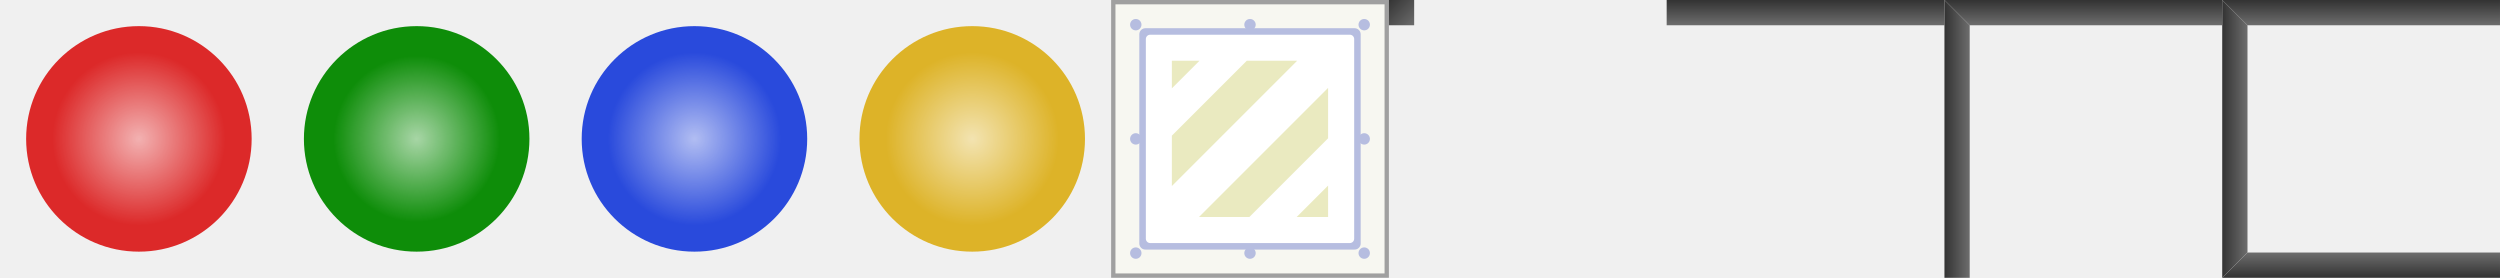
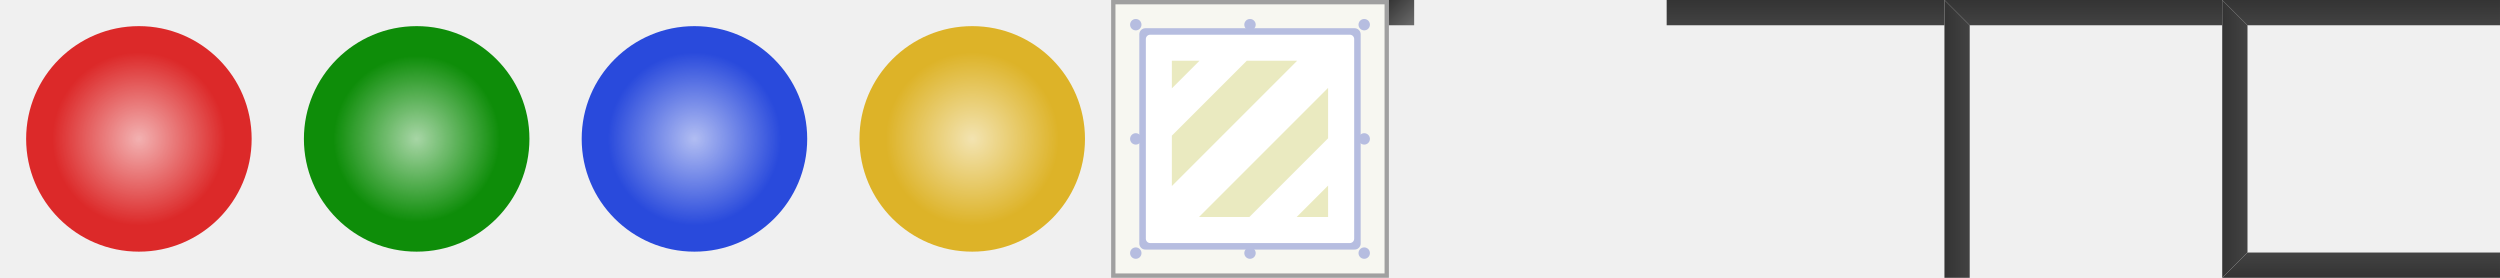
<svg xmlns="http://www.w3.org/2000/svg" xmlns:xlink="http://www.w3.org/1999/xlink" width="609.6mm" height="67.733mm" viewBox="0 0 609.6 67.733" version="1.1" id="svg8">
  <defs id="defs2">
+     <linearGradient id="linearGradient1803">
+       <stop id="stop1799" offset="0" style="stop-color:#424242;stop-opacity:1" />
+       <stop id="stop1801" offset="1" style="stop-color:#343434;stop-opacity:1" />
+     </linearGradient>
    <linearGradient id="linearGradient1314">
      <stop style="stop-color:#6c6c6c;stop-opacity:1" offset="0" id="stop1310" />
      <stop style="stop-color:#343434;stop-opacity:1" offset="1" id="stop1312" />
    </linearGradient>
    <linearGradient id="linearGradient4921">
      <stop id="stop4917" offset="0" style="stop-color:#ffffff;stop-opacity:0.636" />
      <stop id="stop4919" offset="1" style="stop-color:#ffffff;stop-opacity:0" />
    </linearGradient>
    <radialGradient xlink:href="#linearGradient4921" id="radialGradient4793" cx="14.338" cy="5.603" fx="14.338" fy="5.603" r="2.635" gradientUnits="userSpaceOnUse" />
    <radialGradient xlink:href="#linearGradient4921" id="radialGradient4793-3" cx="14.338" cy="5.603" fx="14.338" fy="5.603" r="2.635" gradientUnits="userSpaceOnUse" gradientTransform="matrix(0.9619694,0,0,0.9619694,9.144239,0.2130806)" />
    <radialGradient xlink:href="#linearGradient4921" id="radialGradient4793-8" cx="14.338" cy="5.603" fx="14.338" fy="5.603" r="2.635" gradientUnits="userSpaceOnUse" gradientTransform="translate(17.19792)" />
    <radialGradient xlink:href="#linearGradient4921" id="radialGradient4793-3-2" cx="14.338" cy="5.603" fx="14.338" fy="5.603" r="2.635" gradientUnits="userSpaceOnUse" gradientTransform="translate(25.79687)" />
    <linearGradient xlink:href="#linearGradient1314" id="linearGradient1308" x1="375.653" y1="-53.281" x2="379.776" y2="-53.281" gradientUnits="userSpaceOnUse" gradientTransform="matrix(0.7718178,0,0,1.265856,87.73265,13.38031)" />
-     <linearGradient xlink:href="#linearGradient1314" id="linearGradient1346" x1="373.629" y1="-51.801" x2="373.629" y2="-57.691" gradientUnits="userSpaceOnUse" gradientTransform="translate(67.73334)" />
-     <linearGradient gradientTransform="rotate(-90,441.7062,-91.69764)" xlink:href="#linearGradient1314" id="linearGradient1346-5-7" x1="373.629" y1="-51.801" x2="373.629" y2="-57.691" gradientUnits="userSpaceOnUse" />
-     <linearGradient gradientTransform="rotate(-90,475.5728,-125.5643)" xlink:href="#linearGradient1314" id="linearGradient1346-5-7-8" x1="373.629" y1="-51.801" x2="373.629" y2="-57.691" gradientUnits="userSpaceOnUse" />
-     <linearGradient gradientTransform="rotate(-180,475.5728,-23.96431)" xlink:href="#linearGradient1314" id="linearGradient1346-5-7-8-1" x1="373.629" y1="-51.801" x2="373.629" y2="-57.691" gradientUnits="userSpaceOnUse" />
-     <linearGradient gradientTransform="matrix(-1,0,0,1,883.4124,-4.5771902e-5)" xlink:href="#linearGradient1314" id="linearGradient1346-5-7-2" x1="373.629" y1="-51.801" x2="373.629" y2="-57.691" gradientUnits="userSpaceOnUse" />
-     <linearGradient gradientTransform="matrix(-1,0,0,1,951.1457,-3.2e-5)" xlink:href="#linearGradient1314" id="linearGradient1346-5-7-8-1-0" x1="373.629" y1="-51.801" x2="373.629" y2="-57.691" gradientUnits="userSpaceOnUse" />
+     <linearGradient xlink:href="#linearGradient1803" id="linearGradient1346" x1="373.629" y1="-51.801" x2="373.629" y2="-57.691" gradientUnits="userSpaceOnUse" gradientTransform="translate(67.73334)" />
+     <linearGradient gradientTransform="rotate(-90,441.7062,-91.69764)" xlink:href="#linearGradient1803" id="linearGradient1346-5-7" x1="373.629" y1="-51.801" x2="373.629" y2="-57.691" gradientUnits="userSpaceOnUse" />
+     <linearGradient gradientTransform="rotate(-90,475.5728,-125.5643)" xlink:href="#linearGradient1803" id="linearGradient1346-5-7-8" x1="373.629" y1="-51.801" x2="373.629" y2="-57.691" gradientUnits="userSpaceOnUse" />
+     <linearGradient gradientTransform="rotate(-180,475.5728,-23.96431)" xlink:href="#linearGradient1803" id="linearGradient1346-5-7-8-1" x1="373.629" y1="-51.801" x2="373.629" y2="-57.691" gradientUnits="userSpaceOnUse" />
+     <linearGradient gradientTransform="matrix(-1,0,0,1,883.4124,-4.5771902e-5)" xlink:href="#linearGradient1803" id="linearGradient1346-5-7-2" x1="373.629" y1="-51.801" x2="373.629" y2="-57.691" gradientUnits="userSpaceOnUse" />
+     <linearGradient gradientTransform="matrix(-1,0,0,1,951.1457,-3.2e-5)" xlink:href="#linearGradient1803" id="linearGradient1346-5-7-8-1-0" x1="373.629" y1="-51.801" x2="373.629" y2="-57.691" gradientUnits="userSpaceOnUse" />
    <linearGradient xlink:href="#linearGradient1314" id="linearGradient1346-7" x1="346.267" y1="-51.67" x2="340.106" y2="-57.831" gradientUnits="userSpaceOnUse" gradientTransform="matrix(3.779528,0,0,3.779528,-5.440766,218.5738)" />
  </defs>
  <g id="layer2" transform="translate(4.4536586e-7,2.1e-5)" style="display:none">
    <rect style="fill:#000000;fill-opacity:1;fill-rule:nonzero;stroke:none;stroke-width:0.132;stroke-miterlimit:4;stroke-dasharray:none;stroke-opacity:1" id="rect849" width="67.733" height="67.733" x="0" y="7.1054274e-15" />
    <rect style="fill:#ff0707;fill-opacity:1;fill-rule:nonzero;stroke:none;stroke-width:0.132;stroke-miterlimit:4;stroke-dasharray:none;stroke-opacity:1" id="rect849-3" width="67.733" height="67.733" x="67.733" y="-7.1054274e-15" />
    <rect style="fill:#ff7c07;fill-opacity:1;fill-rule:nonzero;stroke:none;stroke-width:0.132;stroke-miterlimit:4;stroke-dasharray:none;stroke-opacity:1" id="rect849-3-6" width="67.733" height="67.733" x="135.467" y="0" />
    <rect style="fill:#fff007;fill-opacity:1;fill-rule:nonzero;stroke:none;stroke-width:0.132;stroke-miterlimit:4;stroke-dasharray:none;stroke-opacity:1" id="rect849-3-6-7" width="67.733" height="67.733" x="203.2" y="0" />
    <rect style="fill:#99ff07;fill-opacity:1;fill-rule:nonzero;stroke:none;stroke-width:0.132;stroke-miterlimit:4;stroke-dasharray:none;stroke-opacity:1" id="rect849-3-6-7-5" width="67.733" height="67.733" x="270.933" y="0" />
    <rect style="fill:#24ff07;fill-opacity:1;fill-rule:nonzero;stroke:none;stroke-width:0.132;stroke-miterlimit:4;stroke-dasharray:none;stroke-opacity:1" id="rect849-3-6-7-5-3" width="67.733" height="67.733" x="338.667" y="0" />
    <rect style="fill:#07ff5f;fill-opacity:1;fill-rule:nonzero;stroke:none;stroke-width:0.132;stroke-miterlimit:4;stroke-dasharray:none;stroke-opacity:1" id="rect849-3-6-7-5-3-5" width="67.733" height="67.733" x="406.4" y="0" />
    <rect style="fill:#07ffd3;fill-opacity:1;fill-rule:nonzero;stroke:none;stroke-width:0.132;stroke-miterlimit:4;stroke-dasharray:none;stroke-opacity:1" id="rect849-3-6-7-5-3-5-6" width="67.733" height="67.733" x="474.133" y="0" />
    <rect style="fill:#07b6ff;fill-opacity:1;fill-rule:nonzero;stroke:none;stroke-width:0.132;stroke-miterlimit:4;stroke-dasharray:none;stroke-opacity:1" id="rect849-3-6-7-5-3-5-6-2" width="67.733" height="67.733" x="541.867" y="0" />
  </g>
  <g id="layer1" transform="translate(-1.439521,57.831)" style="display:inline">
    <g id="g5023" transform="matrix(8,0,0,8,56.06918,-68.7873)">
      <rect style="fill:#ffffff;fill-opacity:0;stroke:none;stroke-width:0.132;stroke-miterlimit:4;stroke-dasharray:none;stroke-opacity:1" y="1.37" x="10.105" height="8.467" width="8.467" id="rect10-7" />
      <circle r="3.437" cy="5.603" cx="14.338" id="path4760" style="fill:#294adc;fill-opacity:1;stroke:none;stroke-width:0.026;stroke-miterlimit:4;stroke-dasharray:none;stroke-opacity:1" />
      <circle r="2.635" cy="5.603" cx="14.338" id="path4760-0" style="fill:url(#radialGradient4793);fill-opacity:1;fill-rule:nonzero;stroke:none;stroke-width:0.02;stroke-miterlimit:4;stroke-dasharray:none;stroke-opacity:1" />
    </g>
    <g id="g5028" transform="matrix(8,0,0,8,-80.4558,-68.7873)">
      <rect style="fill:#ffffff;fill-opacity:0;stroke:none;stroke-width:0.132;stroke-miterlimit:4;stroke-dasharray:none;stroke-opacity:1" y="1.37" x="18.704" height="8.467" width="8.467" id="rect10-7-2" />
      <circle r="3.437" cy="5.603" cx="22.937" id="path4760-6" style="fill:#0e8d09;fill-opacity:1;stroke:none;stroke-width:0.026;stroke-miterlimit:4;stroke-dasharray:none;stroke-opacity:1" />
      <circle r="2.635" cy="5.603" cx="22.937" id="path4760-0-1" style="fill:url(#radialGradient4793-3);fill-opacity:1;fill-rule:nonzero;stroke:none;stroke-width:0.02;stroke-miterlimit:4;stroke-dasharray:none;stroke-opacity:1" />
    </g>
    <g id="g5033" transform="matrix(8,0,0,8,-13.7808,-68.78731)">
      <rect style="fill:#ffffff;fill-opacity:0;stroke:none;stroke-width:0.132;stroke-miterlimit:4;stroke-dasharray:none;stroke-opacity:1" y="1.37" x="27.303" height="8.467" width="8.467" id="rect10-7-23" />
      <circle r="3.437" cy="5.603" cx="31.536" id="path4760-7" style="fill:#ddb328;fill-opacity:1;stroke:none;stroke-width:0.026;stroke-miterlimit:4;stroke-dasharray:none;stroke-opacity:1" />
      <circle r="2.635" cy="5.603" cx="31.536" id="path4760-0-5" style="fill:url(#radialGradient4793-8);fill-opacity:1;fill-rule:nonzero;stroke:none;stroke-width:0.02;stroke-miterlimit:4;stroke-dasharray:none;stroke-opacity:1" />
    </g>
    <g id="g5038" transform="matrix(8,0,0,8,-285.7725,-68.7873)">
      <rect style="fill:#ffffff;fill-opacity:0;stroke:none;stroke-width:0.132;stroke-miterlimit:4;stroke-dasharray:none;stroke-opacity:1" y="1.37" x="35.902" height="8.467" width="8.467" id="rect10-7-2-2" />
      <circle r="3.437" cy="5.603" cx="40.135" id="path4760-6-2" style="fill:#dc2929;fill-opacity:1;stroke:none;stroke-width:0.026;stroke-miterlimit:4;stroke-dasharray:none;stroke-opacity:1" />
      <circle r="2.635" cy="5.603" cx="40.135" id="path4760-0-1-8" style="fill:url(#radialGradient4793-3-2);fill-opacity:1;fill-rule:nonzero;stroke:none;stroke-width:0.02;stroke-miterlimit:4;stroke-dasharray:none;stroke-opacity:1" />
    </g>
    <g id="g5137" transform="matrix(8,0,0,8,261.3858,-69.84564)">
      <rect style="fill:#f7f7f1;fill-opacity:1;stroke:#a0a0a0;stroke-width:0.132;stroke-miterlimit:4;stroke-dasharray:none;stroke-opacity:1" y="1.568" x="1.44" height="8.334" width="8.334" id="rect10" />
      <rect ry="0.185" rx="0.185" y="2.362" x="2.233" height="6.747" width="6.747" id="rect4616" style="fill:#b6bde0;fill-opacity:1;stroke:none;stroke-width:0.025;stroke-miterlimit:4;stroke-dasharray:none;stroke-opacity:1" />
      <rect ry="0.132" rx="0.132" y="2.56" x="2.432" height="6.35" width="6.35" id="rect4520" style="fill:#ffffff;fill-opacity:1;stroke-width:0.265" />
      <path id="rect10-3" d="m 3.225,3.354 v 0.841 l 0.841,-0.841 z m 2.282,0 -2.282,2.282 v 1.536 l 3.818,-3.818 z m 2.48,0.827 -3.936,3.936 h 1.536 l 2.4,-2.4 z m 0,2.977 -0.959,0.959 h 0.959 z" style="fill:#eaeac0;fill-opacity:1;stroke-width:0.265" />
      <g transform="matrix(0.9398719,0,0,0.9398719,0.2127839,0.4691806)" id="g5094">
        <circle style="fill:#b6bde0;fill-opacity:1;stroke:none;stroke-width:0.004;stroke-miterlimit:4;stroke-dasharray:none;stroke-opacity:1" id="path4618" cx="2.035" cy="1.899" r="0.185" />
        <circle style="fill:#b6bde0;fill-opacity:1;stroke:none;stroke-width:0.004;stroke-miterlimit:4;stroke-dasharray:none;stroke-opacity:1" id="path4618-5" cx="2.035" cy="5.603" r="0.185" />
        <circle style="fill:#b6bde0;fill-opacity:1;stroke:none;stroke-width:0.004;stroke-miterlimit:4;stroke-dasharray:none;stroke-opacity:1" id="path4618-5-6" cx="2.035" cy="9.307" r="0.185" />
        <circle style="fill:#b6bde0;fill-opacity:1;stroke:none;stroke-width:0.004;stroke-miterlimit:4;stroke-dasharray:none;stroke-opacity:1" id="path4618-9" cx="9.443" cy="1.899" r="0.185" />
        <circle style="fill:#b6bde0;fill-opacity:1;stroke:none;stroke-width:0.004;stroke-miterlimit:4;stroke-dasharray:none;stroke-opacity:1" id="path4618-5-1" cx="9.443" cy="5.603" r="0.185" />
        <circle style="fill:#b6bde0;fill-opacity:1;stroke:none;stroke-width:0.004;stroke-miterlimit:4;stroke-dasharray:none;stroke-opacity:1" id="path4618-5-6-2" cx="9.443" cy="9.307" r="0.185" />
        <circle style="fill:#b6bde0;fill-opacity:1;stroke:none;stroke-width:0.004;stroke-miterlimit:4;stroke-dasharray:none;stroke-opacity:1" id="path4618-97" cx="5.739" cy="1.899" r="0.185" />
        <circle style="fill:#b6bde0;fill-opacity:1;stroke:none;stroke-width:0.004;stroke-miterlimit:4;stroke-dasharray:none;stroke-opacity:1" id="path4618-97-3" cx="5.739" cy="9.307" r="0.185" />
      </g>
    </g>
    <rect style="fill:url(#linearGradient1346);fill-opacity:1;fill-rule:nonzero;stroke:none;stroke-width:0.138;stroke-miterlimit:4;stroke-dasharray:none;stroke-opacity:1" id="rect1273" width="67.733" height="6.161" x="407.84" y="-57.831" />
-     <path style="display:inline;fill:url(#linearGradient1346-5-7);fill-opacity:1;fill-rule:nonzero;stroke:none;stroke-width:0.138;stroke-miterlimit:4;stroke-dasharray:none;stroke-opacity:1" d="M 475.573,-57.831 V 9.902 h 6.161 V -51.67 Z" id="rect1273-4-3" />
-     <path style="display:inline;fill:url(#linearGradient1346-5-7-8);fill-opacity:1;fill-rule:nonzero;stroke:none;stroke-width:0.138;stroke-miterlimit:4;stroke-dasharray:none;stroke-opacity:1" d="M 543.306,-57.831 V 9.902 l 6.161,-6.161 V -51.67 Z" id="rect1273-4-3-3" />
-     <path style="display:inline;fill:url(#linearGradient1346-5-7-8-1);fill-opacity:1;fill-rule:nonzero;stroke:none;stroke-width:0.138;stroke-miterlimit:4;stroke-dasharray:none;stroke-opacity:1" d="m 543.306,9.902 h 67.733 v -6.161 h -61.572 z" id="rect1273-4-3-3-2" />
-     <path style="display:inline;fill:url(#linearGradient1346-5-7-2);fill-opacity:1;fill-rule:nonzero;stroke:none;stroke-width:0.138;stroke-miterlimit:4;stroke-dasharray:none;stroke-opacity:1" d="m 475.573,-57.831 h 67.733 v 6.161 h -61.572 z" id="rect1273-4-3-1" />
-     <path style="display:inline;fill:url(#linearGradient1346-5-7-8-1-0);fill-opacity:1;fill-rule:nonzero;stroke:none;stroke-width:0.138;stroke-miterlimit:4;stroke-dasharray:none;stroke-opacity:1" d="m 543.306,-57.831 h 67.733 v 6.161 h -61.572 z" id="rect1273-4-3-3-2-5" />
+     <path style="display:inline;fill:url(#linearGradient1346-5-7);fill-opacity:1.0;fill-rule:nonzero;stroke:none;stroke-width:0.138;stroke-miterlimit:4;stroke-dasharray:none;stroke-opacity:1" d="M 475.573,-57.831 V 9.902 h 6.161 V -51.67 Z" id="rect1273-4-3" />
+     <path style="display:inline;fill:url(#linearGradient1346-5-7-8);fill-opacity:1.0;fill-rule:nonzero;stroke:none;stroke-width:0.138;stroke-miterlimit:4;stroke-dasharray:none;stroke-opacity:1" d="M 543.306,-57.831 V 9.902 l 6.161,-6.161 V -51.67 Z" id="rect1273-4-3-3" />
+     <path style="display:inline;fill:url(#linearGradient1346-5-7-8-1);fill-opacity:1.0;fill-rule:nonzero;stroke:none;stroke-width:0.138;stroke-miterlimit:4;stroke-dasharray:none;stroke-opacity:1" d="m 543.306,9.902 h 67.733 v -6.161 h -61.572 z" id="rect1273-4-3-3-2" />
+     <path style="display:inline;fill:url(#linearGradient1346-5-7-2);fill-opacity:1.0;fill-rule:nonzero;stroke:none;stroke-width:0.138;stroke-miterlimit:4;stroke-dasharray:none;stroke-opacity:1" d="m 475.573,-57.831 h 67.733 v 6.161 h -61.572 z" id="rect1273-4-3-1" />
+     <path style="display:inline;fill:url(#linearGradient1346-5-7-8-1-0);fill-opacity:1.0;fill-rule:nonzero;stroke:none;stroke-width:0.138;stroke-miterlimit:4;stroke-dasharray:none;stroke-opacity:1" d="m 543.306,-57.831 h 67.733 v 6.161 h -61.572 z" id="rect1273-4-3-3-2-5" />
    <path style="display:inline;fill:url(#linearGradient1346-7);fill-opacity:1;fill-rule:nonzero;stroke:none;stroke-width:0.522;stroke-miterlimit:4;stroke-dasharray:none;stroke-opacity:1" d="m 1280,0 v 23.285 h 23.285 V 0 Z" transform="matrix(0.2645833,0,0,0.2645833,1.439522,-57.83098)" id="rect1273-5" />
  </g>
</svg>
